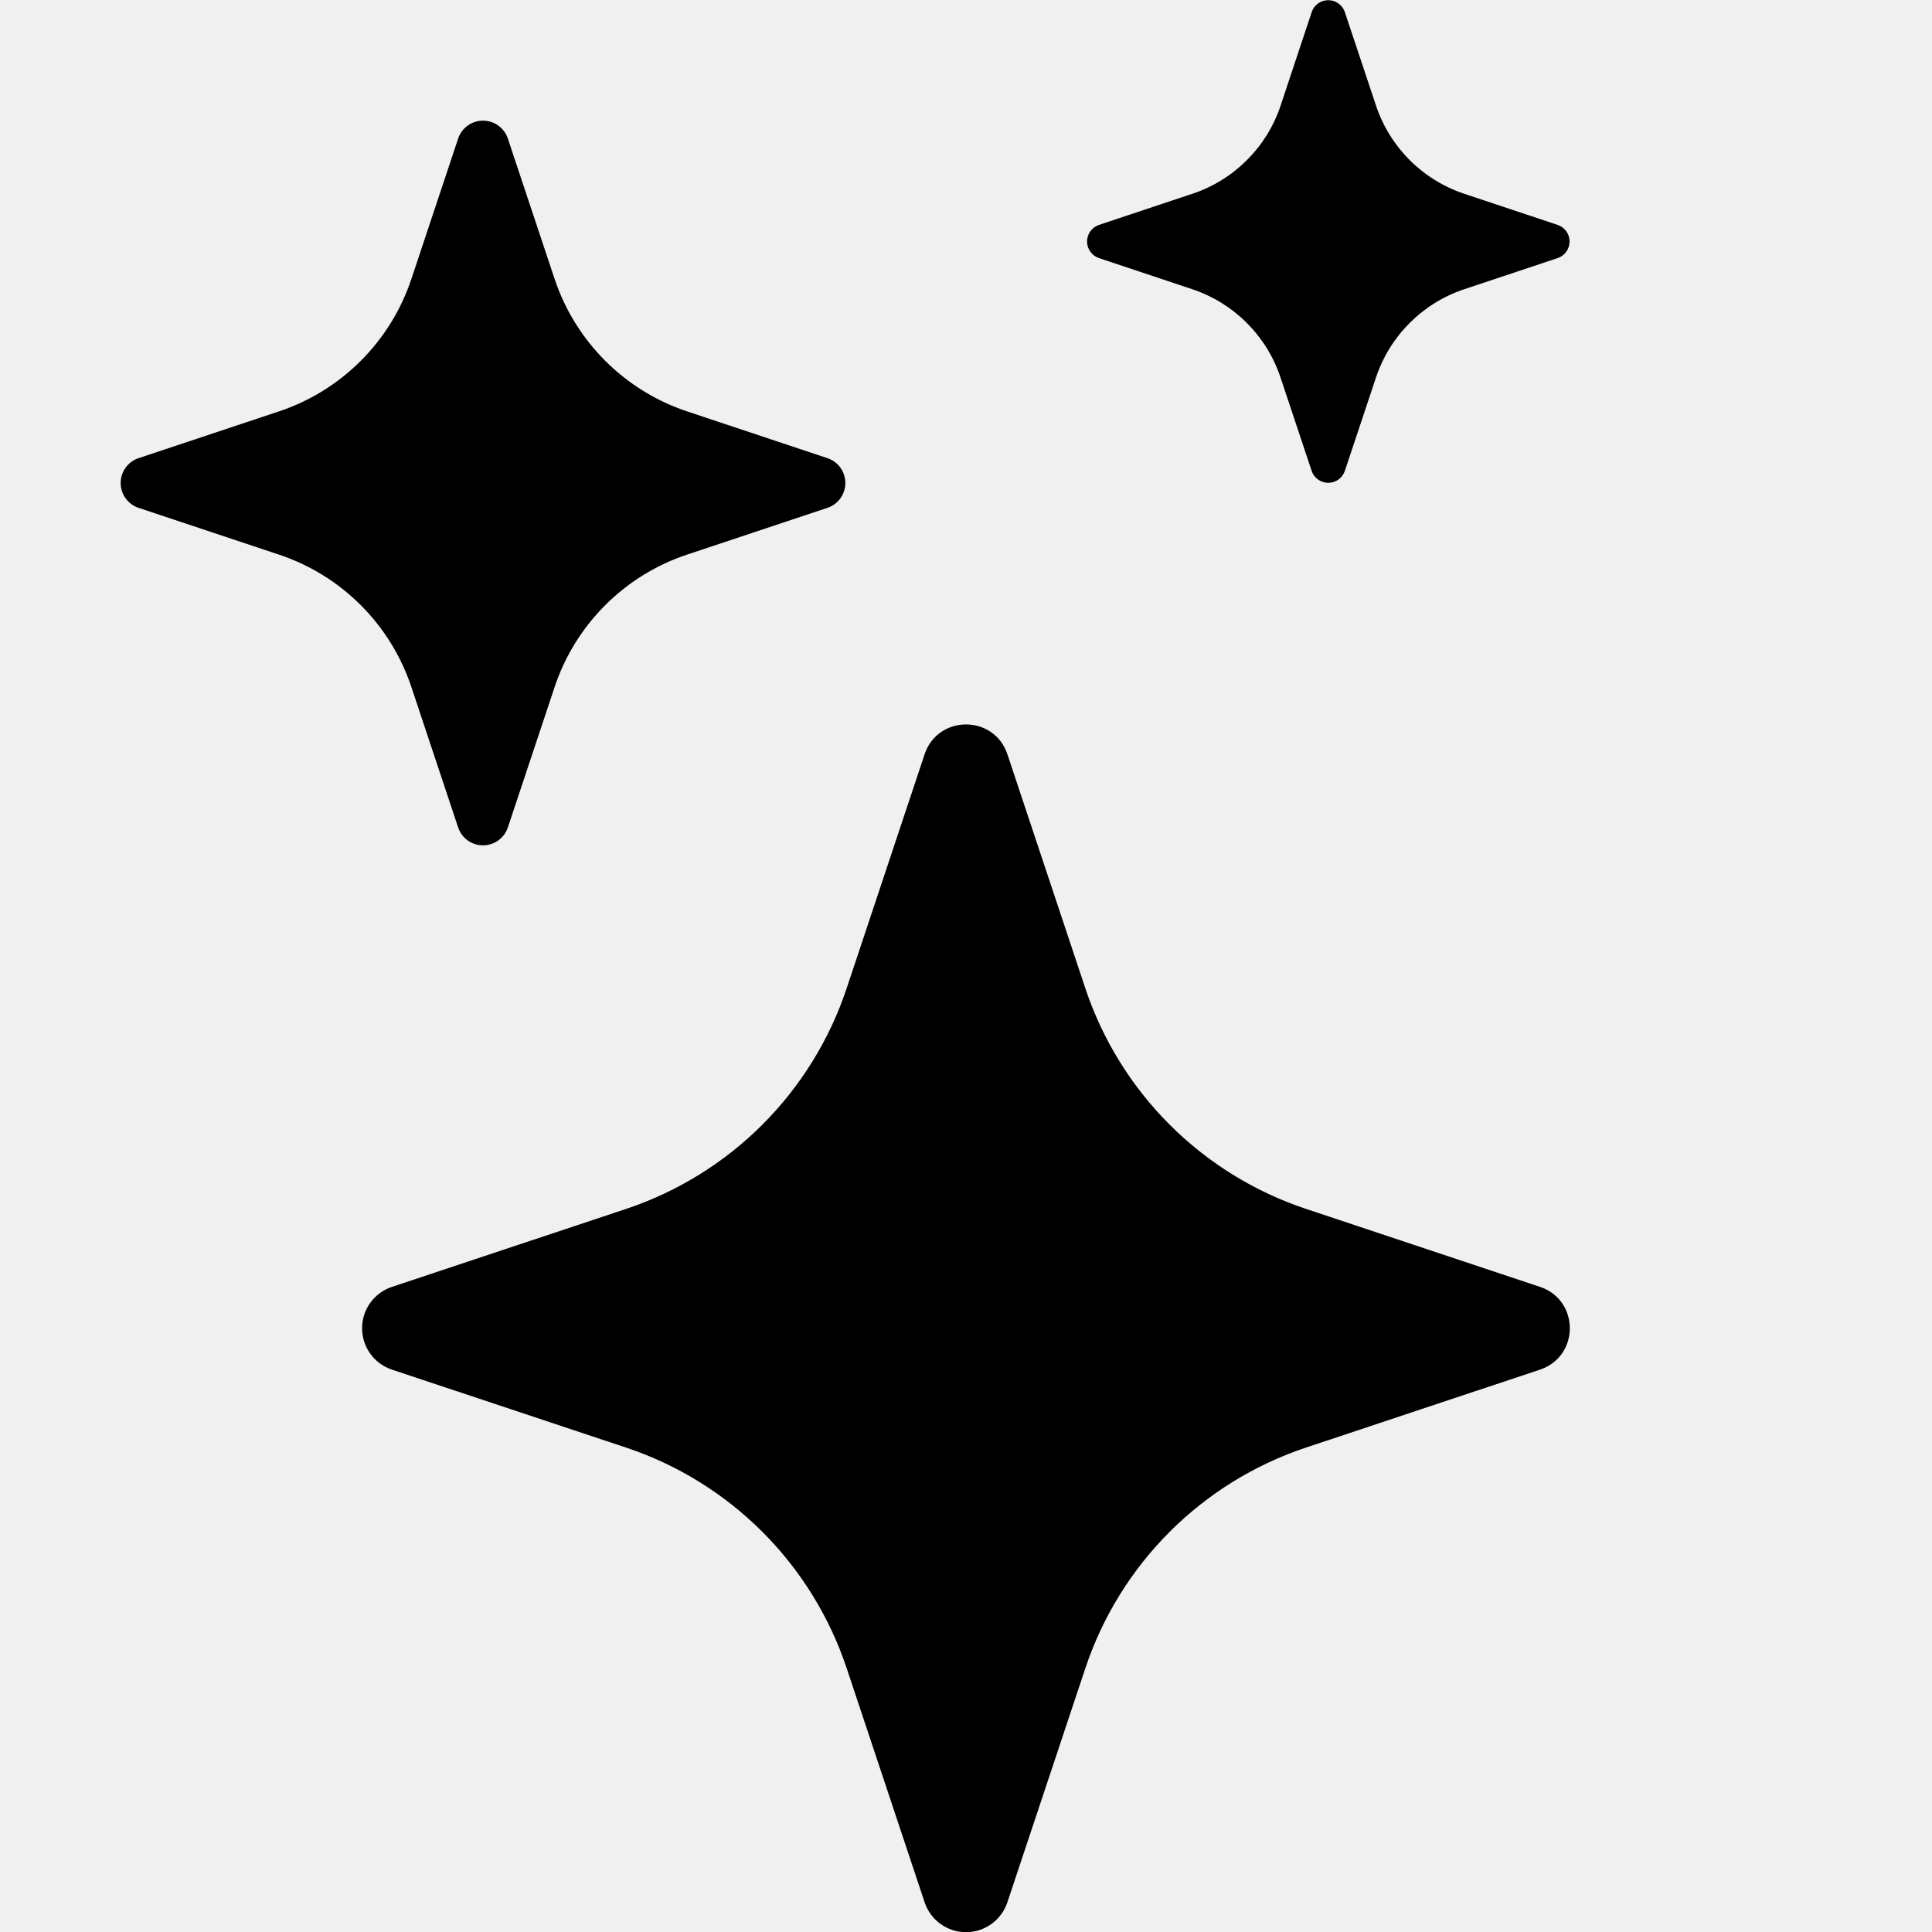
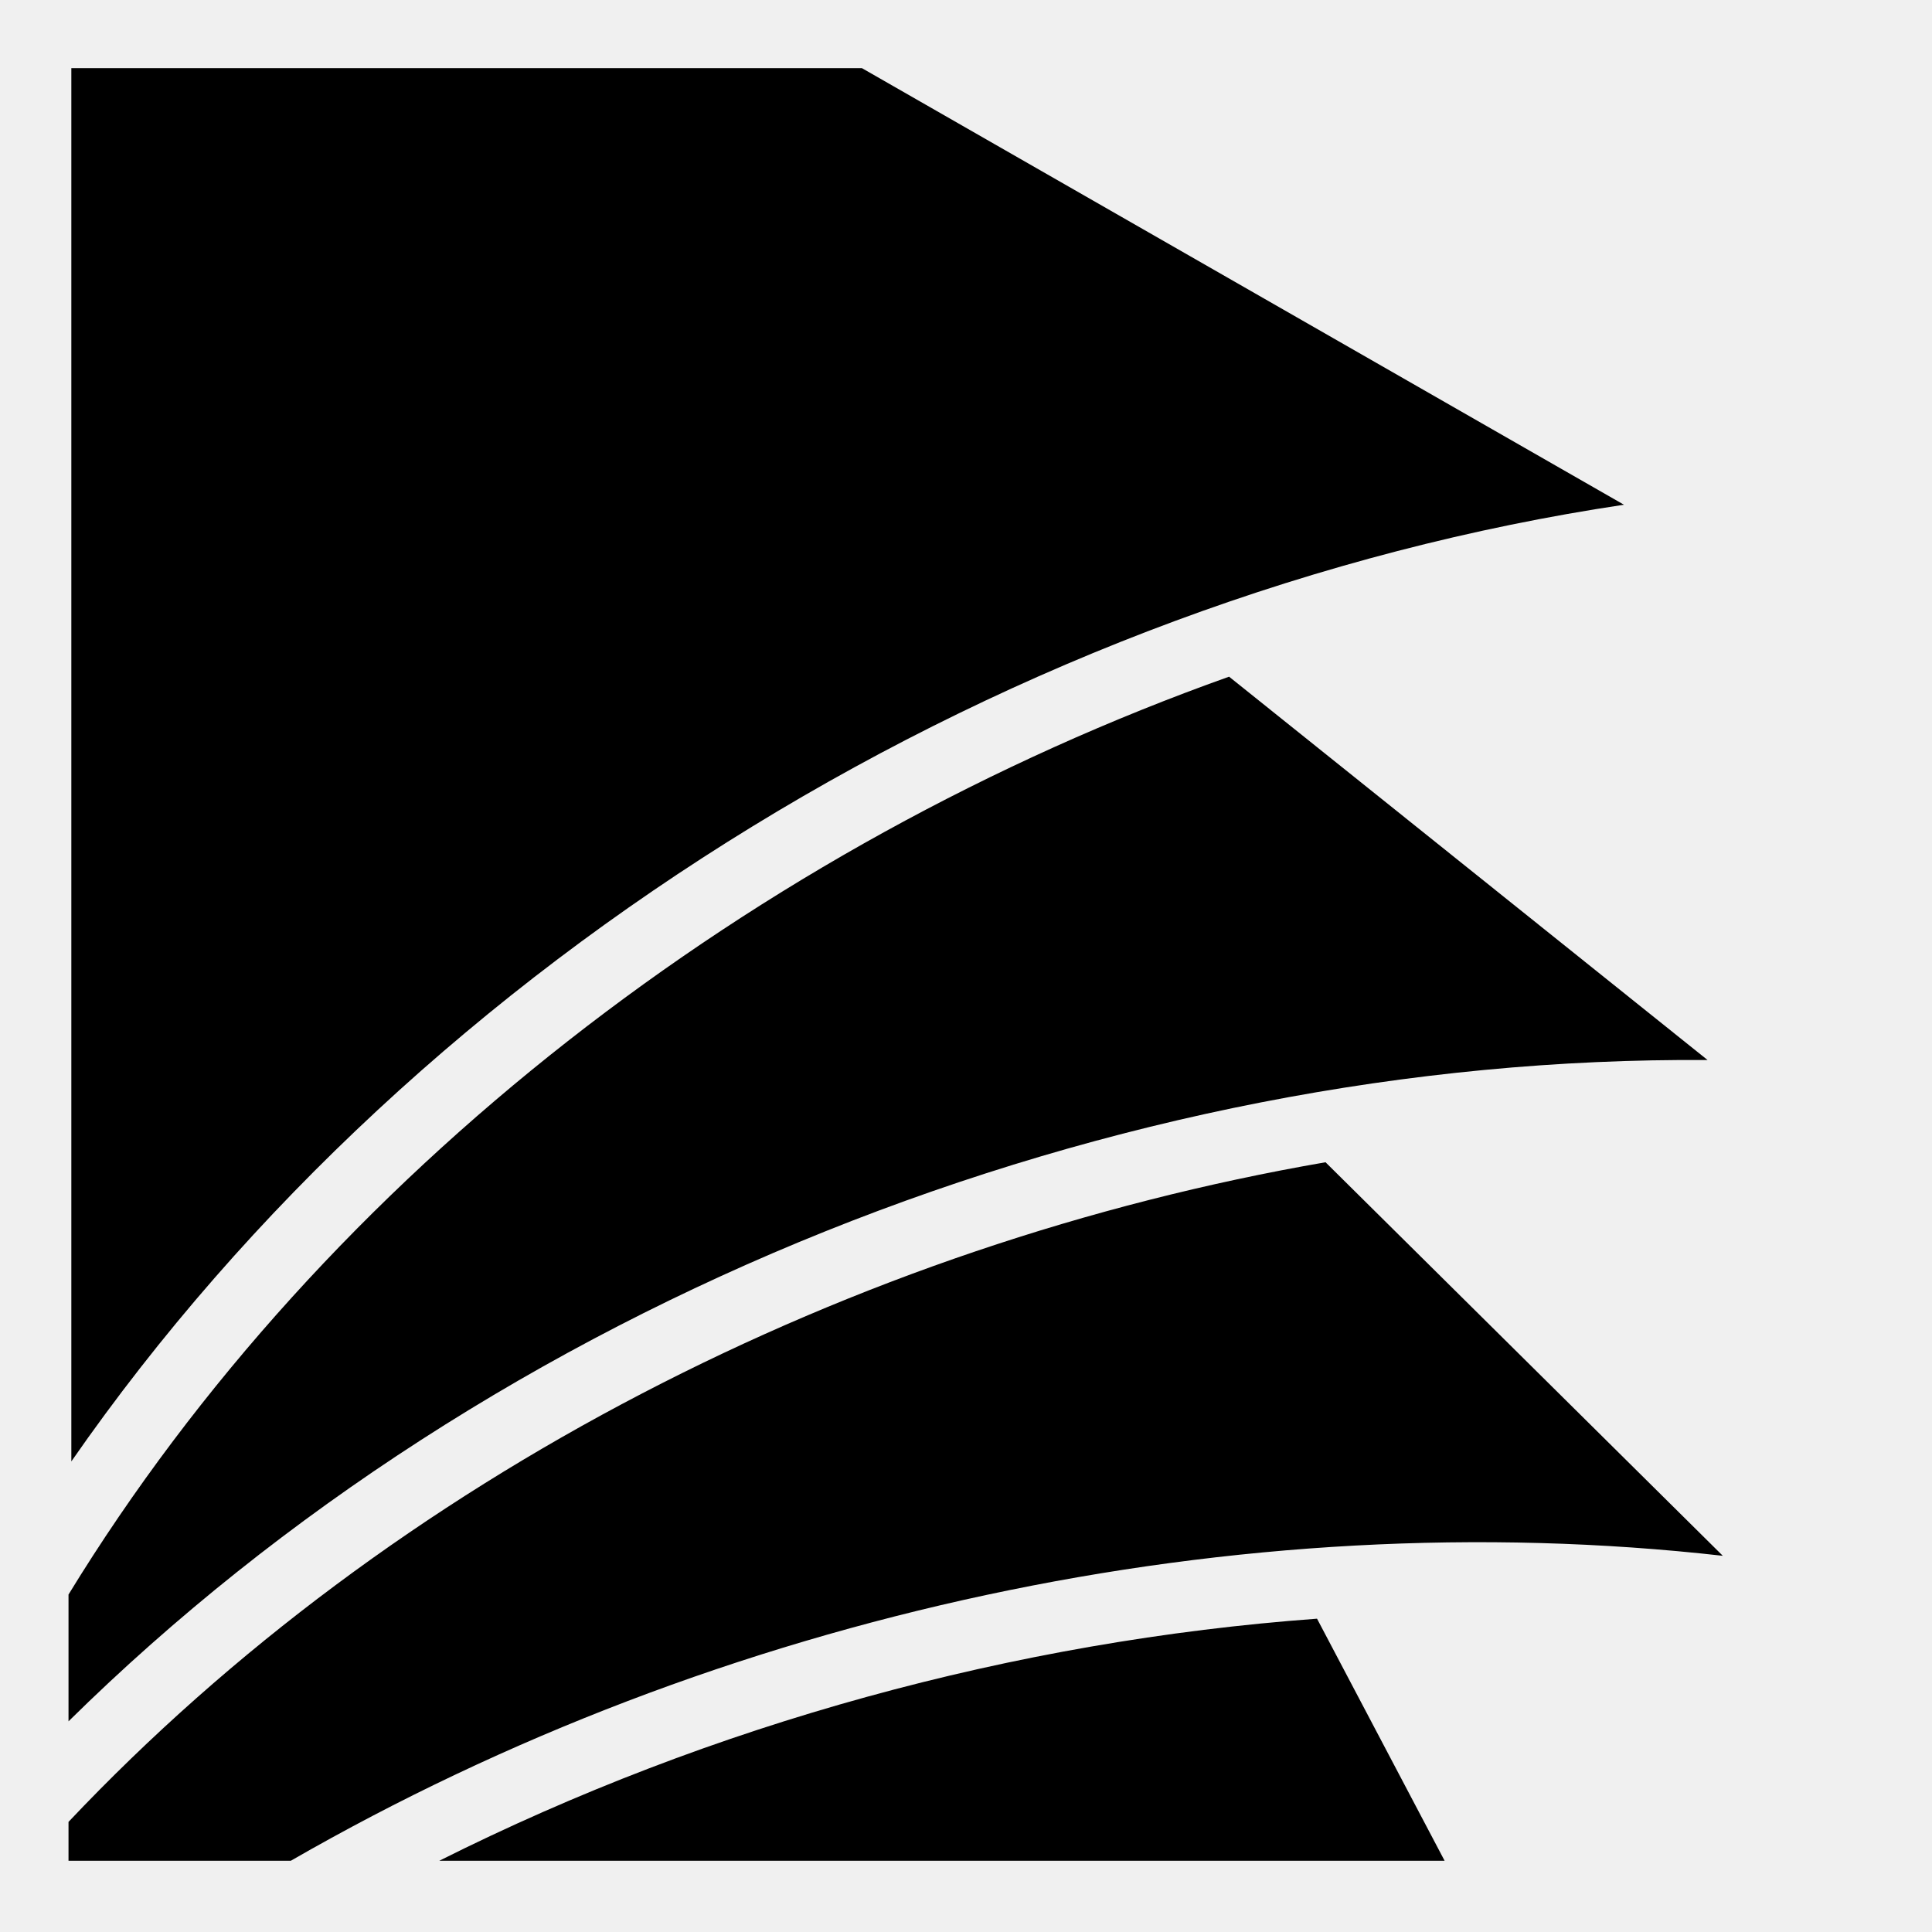
- <svg xmlns="http://www.w3.org/2000/svg" width="32" height="32" viewBox="0 0 16 16">
-   <path fill="currentColor" d="M7.657 6.247c.11-.33.576-.33.686 0l.645 1.937a2.89 2.89 0 0 0 1.829 1.828l1.936.645c.33.11.33.576 0 .686l-1.937.645a2.89 2.89 0 0 0-1.828 1.829l-.645 1.936a.361.361 0 0 1-.686 0l-.645-1.937a2.89 2.89 0 0 0-1.828-1.828l-1.937-.645a.361.361 0 0 1 0-.686l1.937-.645a2.89 2.89 0 0 0 1.828-1.828l.645-1.937zM3.794 1.148a.217.217 0 0 1 .412 0l.387 1.162c.173.518.579.924 1.097 1.097l1.162.387a.217.217 0 0 1 0 .412l-1.162.387A1.734 1.734 0 0 0 4.593 5.69l-.387 1.162a.217.217 0 0 1-.412 0L3.407 5.69A1.734 1.734 0 0 0 2.31 4.593l-1.162-.387a.217.217 0 0 1 0-.412l1.162-.387A1.734 1.734 0 0 0 3.407 2.31l.387-1.162zM10.863.099a.145.145 0 0 1 .274 0l.258.774c.115.346.386.617.732.732l.774.258a.145.145 0 0 1 0 .274l-.774.258a1.156 1.156 0 0 0-.732.732l-.258.774a.145.145 0 0 1-.274 0l-.258-.774a1.156 1.156 0 0 0-.732-.732L9.1 2.137a.145.145 0 0 1 0-.274l.774-.258c.346-.115.617-.386.732-.732L10.863.1z" />
+ <svg xmlns="http://www.w3.org/2000/svg" width="32" height="32" viewBox="0 0 512 512">
+   <path fill="currentColor" d="M18.906 18.06v369.23C112.4 252.618 269.43 157.82 430.37 133.76L228.42 18.06zM325.72 179.327C200.38 223.948 86.405 311.052 18.157 422.568v33.602c113.074-111.488 277-176.38 434.373-175.25L325.72 179.326zm25.56 128.682c-125.218 21.642-246.974 83.6-333.124 174.812v10.297h58.916c113.9-65.58 251.166-95.325 379.492-80.814L351.28 308.008zm-2.253 120.96c-80.122 5.884-160.432 27.957-232.61 64.15h266.42z" />
  <style>
-     path { fill: #000; }
-     @media (prefers-color-scheme: dark) {
-     path { fill: #FFF; }
-     }
+   path { fill: #000; }
+   @media (prefers-color-scheme: dark) { 
+     path { fill: #FFF; } 
+   }
  </style>
</svg>
